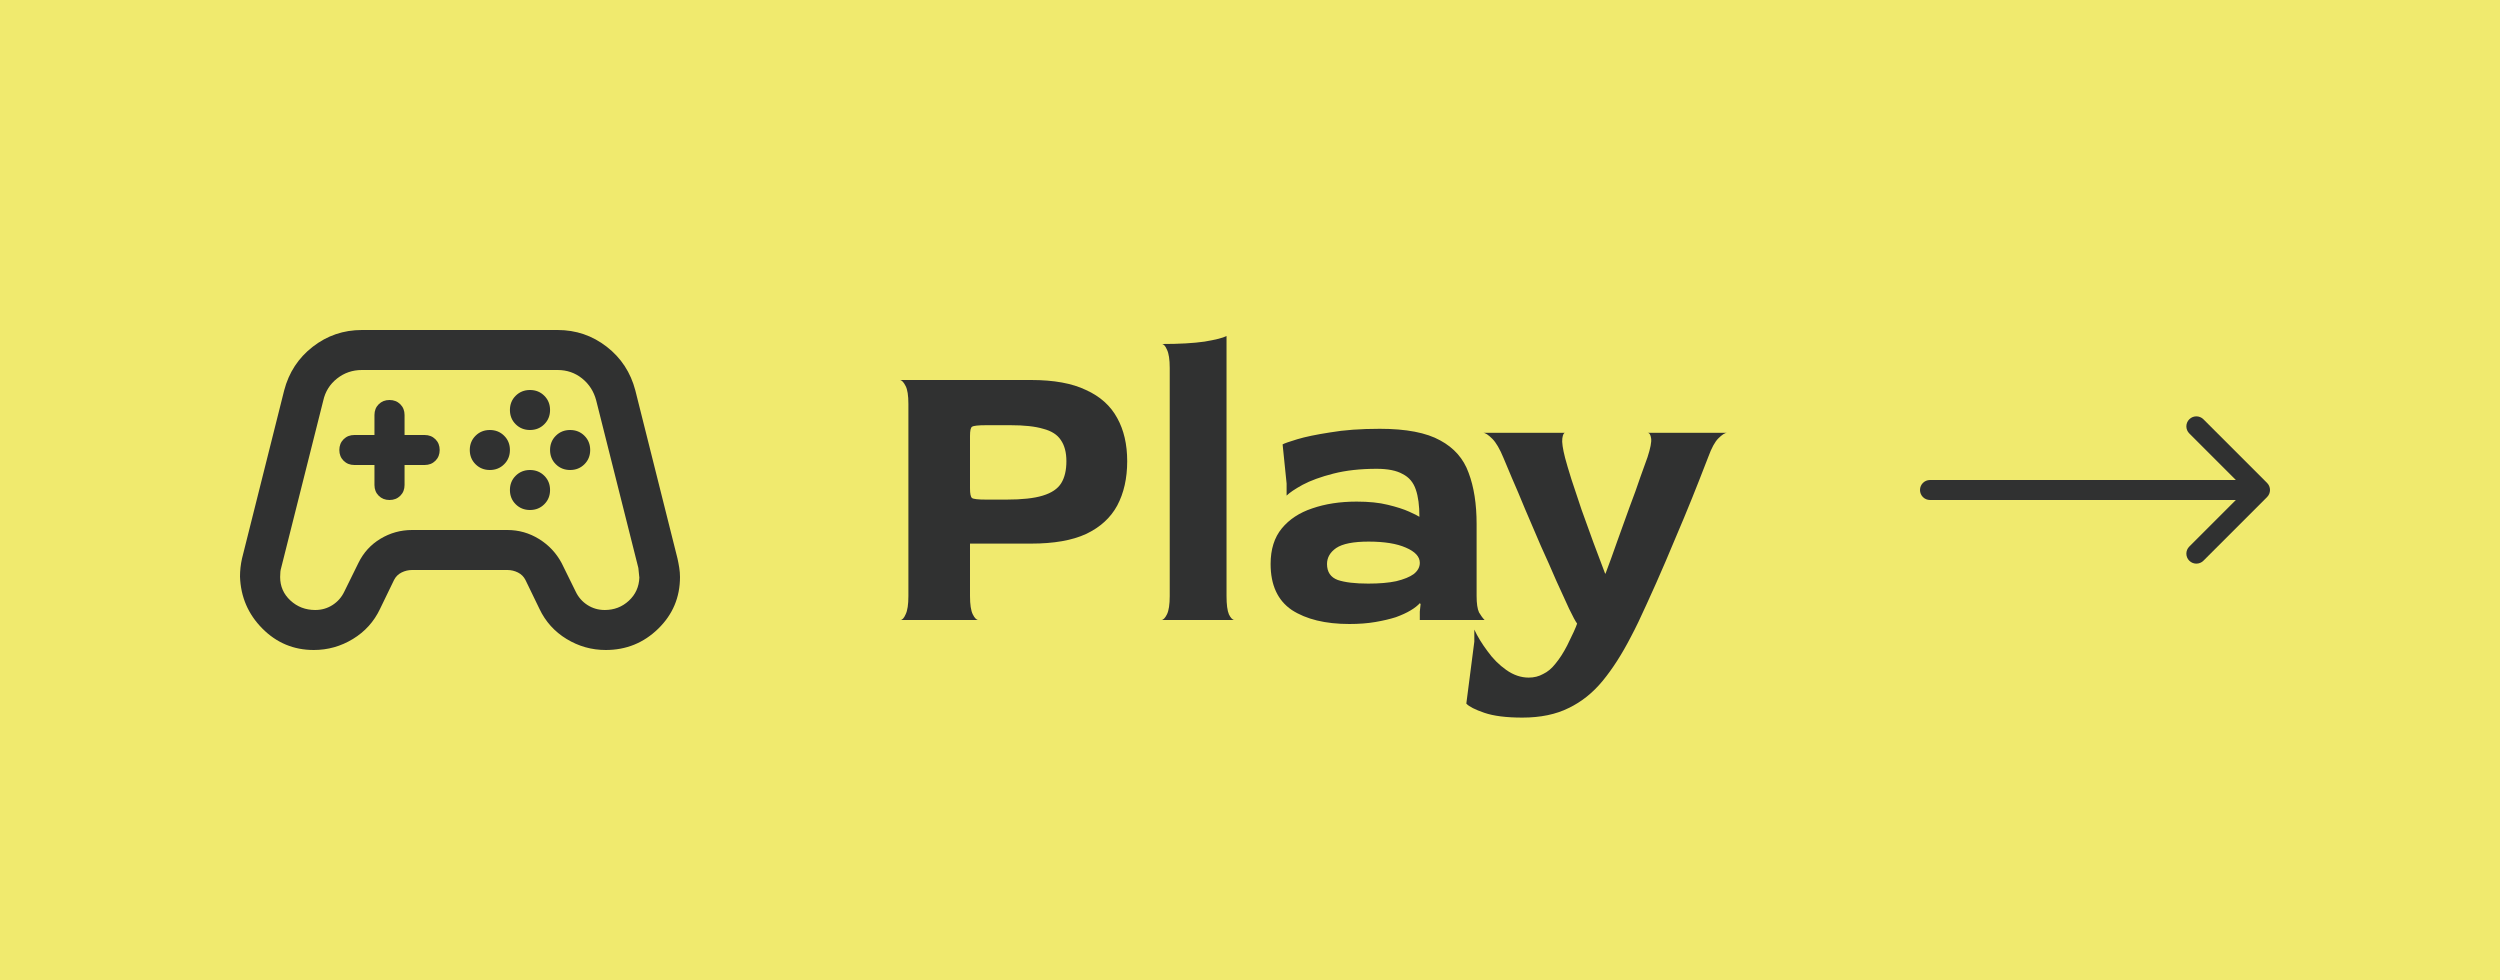
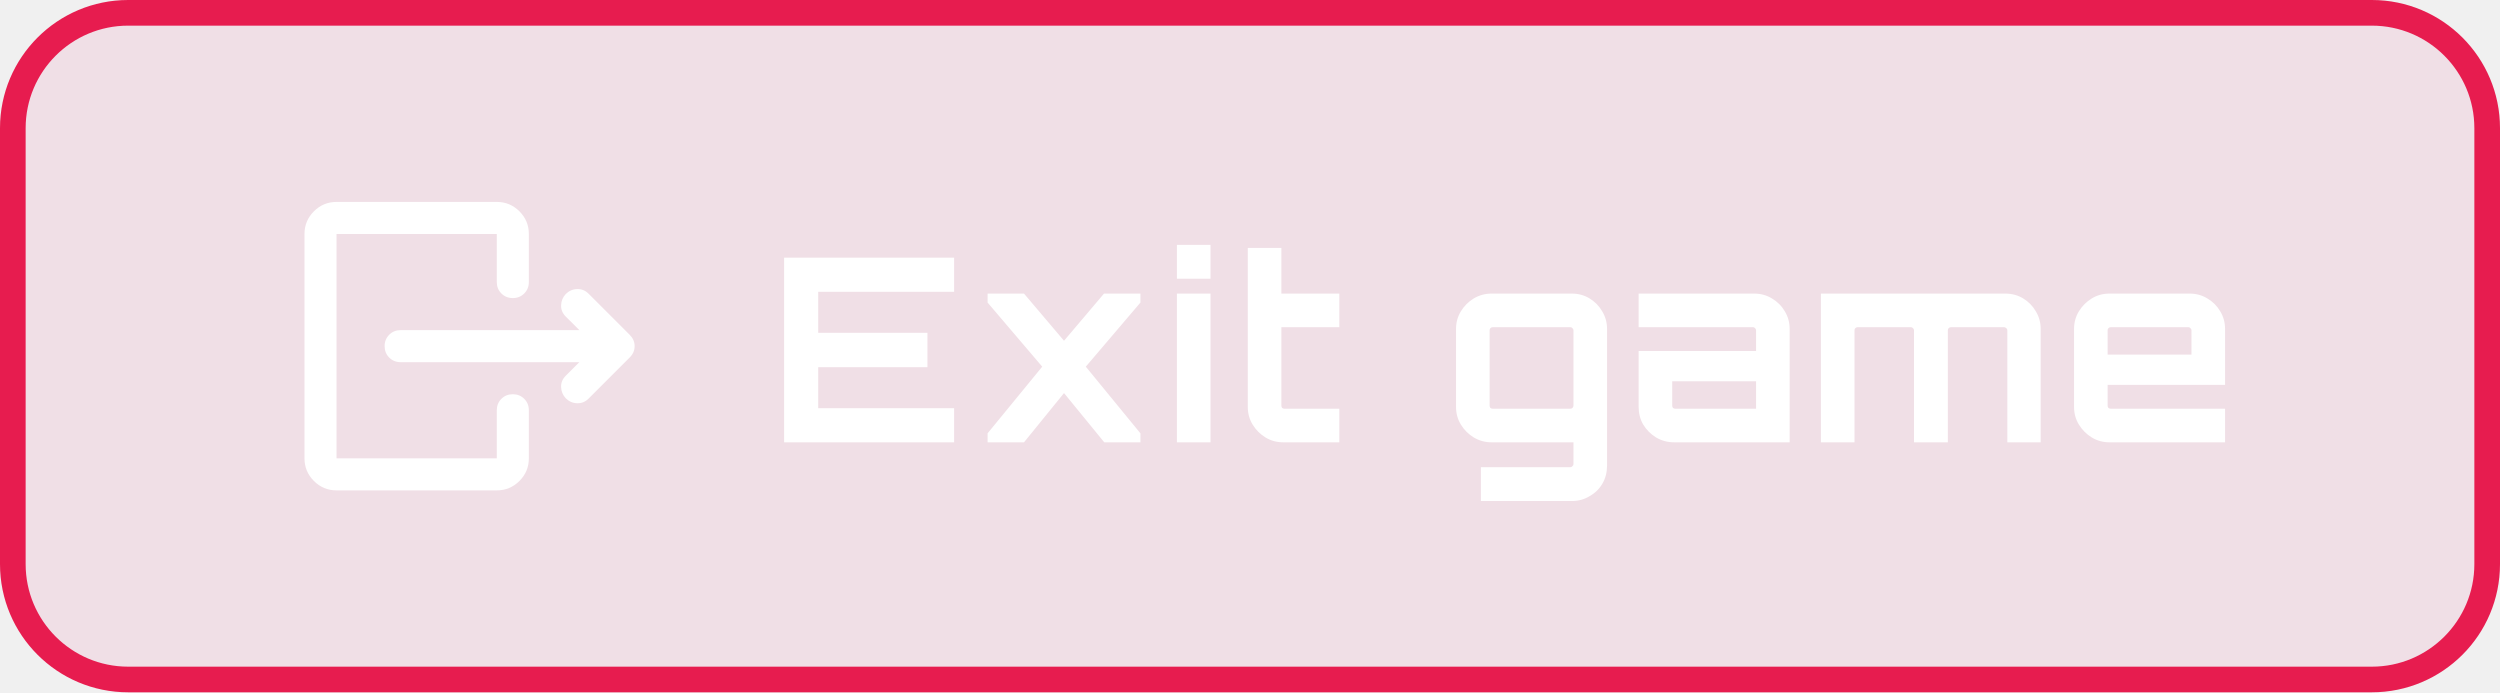
- <svg xmlns="http://www.w3.org/2000/svg" width="250" height="98" viewBox="0 0 250 98" fill="none">
-   <rect width="250" height="98" fill="#F0EA6E" />
-   <path d="M31.375 65C29.368 65 27.654 64.283 26.233 62.85C24.811 61.417 24.067 59.683 24 57.65C24 57.35 24.017 57.05 24.05 56.75C24.084 56.45 24.134 56.15 24.201 55.85L28.415 39.05C28.883 37.25 29.837 35.792 31.275 34.675C32.713 33.558 34.352 33 36.192 33H55.758C57.598 33 59.237 33.558 60.675 34.675C62.113 35.792 63.066 37.25 63.535 39.05L67.749 55.85C67.816 56.15 67.875 56.458 67.925 56.775C67.975 57.092 68 57.4 68 57.7C68 59.733 67.272 61.458 65.818 62.875C64.363 64.292 62.615 65 60.575 65C59.17 65 57.865 64.633 56.661 63.9C55.457 63.167 54.554 62.167 53.952 60.9L52.547 58C52.38 57.667 52.129 57.417 51.795 57.25C51.46 57.083 51.109 57 50.741 57H41.209C40.841 57 40.489 57.083 40.155 57.25C39.821 57.417 39.57 57.667 39.403 58L37.998 60.9C37.396 62.167 36.493 63.167 35.288 63.9C34.084 64.633 32.78 65 31.375 65ZM31.526 61C32.161 61 32.738 60.833 33.257 60.5C33.775 60.167 34.168 59.717 34.436 59.15L35.84 56.3C36.342 55.267 37.078 54.458 38.048 53.875C39.018 53.292 40.072 53 41.209 53H50.741C51.878 53 52.932 53.3 53.902 53.9C54.872 54.5 55.624 55.3 56.16 56.3L57.564 59.15C57.832 59.717 58.225 60.167 58.743 60.5C59.262 60.833 59.839 61 60.474 61C61.411 61 62.214 60.692 62.883 60.075C63.551 59.458 63.903 58.683 63.936 57.75C63.936 57.783 63.903 57.467 63.836 56.8L59.621 40.05C59.387 39.15 58.919 38.417 58.217 37.85C57.514 37.283 56.695 37 55.758 37H36.192C35.255 37 34.427 37.283 33.708 37.85C32.989 38.417 32.529 39.15 32.328 40.05L28.114 56.8C28.047 57 28.014 57.3 28.014 57.7C28.014 58.633 28.357 59.417 29.042 60.05C29.728 60.683 30.556 61 31.526 61ZM48.985 47C49.554 47 50.03 46.808 50.415 46.425C50.8 46.042 50.992 45.567 50.992 45C50.992 44.433 50.8 43.958 50.415 43.575C50.03 43.192 49.554 43 48.985 43C48.417 43 47.94 43.192 47.555 43.575C47.171 43.958 46.978 44.433 46.978 45C46.978 45.567 47.171 46.042 47.555 46.425C47.94 46.808 48.417 47 48.985 47ZM52.999 43C53.568 43 54.044 42.808 54.429 42.425C54.813 42.042 55.006 41.567 55.006 41C55.006 40.433 54.813 39.958 54.429 39.575C54.044 39.192 53.568 39 52.999 39C52.43 39 51.954 39.192 51.569 39.575C51.184 39.958 50.992 40.433 50.992 41C50.992 41.567 51.184 42.042 51.569 42.425C51.954 42.808 52.43 43 52.999 43ZM52.999 51C53.568 51 54.044 50.808 54.429 50.425C54.813 50.042 55.006 49.567 55.006 49C55.006 48.433 54.813 47.958 54.429 47.575C54.044 47.192 53.568 47 52.999 47C52.43 47 51.954 47.192 51.569 47.575C51.184 47.958 50.992 48.433 50.992 49C50.992 49.567 51.184 50.042 51.569 50.425C51.954 50.808 52.43 51 52.999 51ZM57.013 47C57.581 47 58.058 46.808 58.442 46.425C58.827 46.042 59.019 45.567 59.019 45C59.019 44.433 58.827 43.958 58.442 43.575C58.058 43.192 57.581 43 57.013 43C56.444 43 55.967 43.192 55.583 43.575C55.198 43.958 55.006 44.433 55.006 45C55.006 45.567 55.198 46.042 55.583 46.425C55.967 46.808 56.444 47 57.013 47ZM38.951 50C39.386 50 39.745 49.858 40.03 49.575C40.314 49.292 40.456 48.933 40.456 48.5V46.5H42.463C42.898 46.5 43.257 46.358 43.542 46.075C43.826 45.792 43.968 45.433 43.968 45C43.968 44.567 43.826 44.208 43.542 43.925C43.257 43.642 42.898 43.5 42.463 43.5H40.456V41.5C40.456 41.067 40.314 40.708 40.03 40.425C39.745 40.142 39.386 40 38.951 40C38.516 40 38.157 40.142 37.872 40.425C37.588 40.708 37.446 41.067 37.446 41.5V43.5H35.439C35.004 43.5 34.645 43.642 34.36 43.925C34.076 44.208 33.934 44.567 33.934 45C33.934 45.433 34.076 45.792 34.36 46.075C34.645 46.358 35.004 46.5 35.439 46.5H37.446V48.5C37.446 48.933 37.588 49.292 37.872 49.575C38.157 49.858 38.516 50 38.951 50Z" fill="#303131" />
-   <path d="M90.04 62C90.227 62 90.4 61.813 90.56 61.44C90.747 61.067 90.84 60.453 90.84 59.6V40.4C90.84 39.547 90.747 38.947 90.56 38.6C90.373 38.227 90.187 38.027 90 38H103.12C105.387 38 107.213 38.333 108.6 39C110.013 39.64 111.053 40.573 111.72 41.8C112.387 43 112.72 44.44 112.72 46.12C112.72 47.827 112.387 49.307 111.72 50.56C111.053 51.787 110.013 52.733 108.6 53.4C107.213 54.04 105.387 54.36 103.12 54.36H97V59.6C97 60.453 97.093 61.067 97.28 61.44C97.467 61.813 97.653 62 97.84 62H90.04ZM98.64 49.96H100.64C102.213 49.96 103.427 49.827 104.28 49.56C105.16 49.293 105.773 48.88 106.12 48.32C106.467 47.76 106.64 47.027 106.64 46.12C106.64 45.24 106.453 44.533 106.08 44C105.733 43.467 105.147 43.093 104.32 42.88C103.52 42.64 102.427 42.52 101.04 42.52H98.64C97.813 42.52 97.333 42.573 97.2 42.68C97.067 42.76 97 43.067 97 43.6V48.84C97 49.373 97.067 49.693 97.2 49.8C97.333 49.907 97.813 49.96 98.64 49.96ZM116.133 62C116.319 62 116.506 61.813 116.693 61.44C116.879 61.067 116.973 60.453 116.973 59.6V36.8C116.973 35.947 116.879 35.333 116.693 34.96C116.533 34.587 116.359 34.4 116.173 34.4C117.933 34.4 119.359 34.32 120.453 34.16C121.573 33.973 122.306 33.787 122.653 33.6V59.6C122.653 60.453 122.733 61.067 122.893 61.44C123.079 61.813 123.266 62 123.453 62H116.133ZM134.941 62.4C132.541 62.4 130.621 61.933 129.181 61C127.768 60.04 127.061 58.507 127.061 56.4C127.061 54.933 127.434 53.747 128.181 52.84C128.928 51.933 129.941 51.267 131.221 50.84C132.528 50.387 134.008 50.16 135.661 50.16C136.888 50.16 137.928 50.267 138.781 50.48C139.661 50.693 140.368 50.92 140.901 51.16C141.434 51.4 141.781 51.573 141.941 51.68C141.941 50.56 141.821 49.653 141.581 48.96C141.341 48.24 140.901 47.72 140.261 47.4C139.648 47.053 138.781 46.88 137.661 46.88C136.034 46.88 134.594 47.04 133.341 47.36C132.088 47.68 131.061 48.053 130.261 48.48C129.488 48.907 128.954 49.267 128.661 49.56V48.36L128.261 44.44C128.448 44.333 128.941 44.16 129.741 43.92C130.541 43.68 131.634 43.453 133.021 43.24C134.408 43 136.061 42.88 137.981 42.88C140.621 42.88 142.634 43.267 144.021 44.04C145.408 44.787 146.354 45.867 146.861 47.28C147.394 48.693 147.661 50.4 147.661 52.4V59.6C147.661 60.347 147.741 60.893 147.901 61.24C148.088 61.56 148.274 61.813 148.461 62H141.981V61.16L142.061 60.4L141.981 60.32C141.768 60.56 141.461 60.8 141.061 61.04C140.661 61.28 140.168 61.507 139.581 61.72C138.994 61.907 138.314 62.067 137.541 62.2C136.768 62.333 135.901 62.4 134.941 62.4ZM136.821 58.36C137.941 58.36 138.874 58.28 139.621 58.12C140.394 57.933 140.981 57.693 141.381 57.4C141.781 57.08 141.981 56.707 141.981 56.28C141.981 55.667 141.514 55.16 140.581 54.76C139.674 54.36 138.434 54.16 136.861 54.16C135.341 54.16 134.261 54.373 133.621 54.8C133.008 55.227 132.701 55.76 132.701 56.4C132.701 57.2 133.061 57.733 133.781 58C134.501 58.24 135.514 58.36 136.821 58.36ZM152.232 71.76C150.632 71.76 149.366 71.6 148.432 71.28C147.499 70.96 146.899 70.653 146.632 70.36L147.432 64.16V62.96C147.752 63.653 148.192 64.373 148.752 65.12C149.286 65.867 149.912 66.493 150.632 67C151.352 67.507 152.099 67.76 152.872 67.76C153.406 67.76 153.886 67.64 154.312 67.4C154.766 67.187 155.179 66.84 155.552 66.36C155.952 65.88 156.339 65.28 156.712 64.56C157.246 63.493 157.579 62.76 157.712 62.36C157.552 62.147 157.286 61.653 156.912 60.88C156.566 60.107 156.139 59.173 155.632 58.08C155.152 56.96 154.632 55.787 154.072 54.56C153.539 53.307 153.019 52.093 152.512 50.92C152.032 49.747 151.592 48.707 151.192 47.8C150.819 46.893 150.539 46.227 150.352 45.8C149.979 44.893 149.606 44.253 149.232 43.88C148.832 43.48 148.526 43.28 148.312 43.28H156.512C156.379 43.28 156.286 43.467 156.232 43.84C156.179 44.213 156.272 44.867 156.512 45.8C156.646 46.307 156.859 47.027 157.152 47.96C157.446 48.867 157.779 49.867 158.152 50.96C158.552 52.053 158.952 53.16 159.352 54.28C159.779 55.4 160.166 56.427 160.512 57.36H160.552C160.926 56.373 161.312 55.307 161.712 54.16C162.139 52.987 162.552 51.84 162.952 50.72C163.379 49.6 163.739 48.6 164.032 47.72C164.352 46.84 164.592 46.173 164.752 45.72C165.046 44.813 165.166 44.187 165.112 43.84C165.059 43.467 164.939 43.28 164.752 43.28H172.712C172.499 43.28 172.206 43.467 171.832 43.84C171.486 44.187 171.152 44.8 170.832 45.68C170.646 46.16 170.339 46.947 169.912 48.04C169.486 49.133 168.979 50.387 168.392 51.8C167.806 53.213 167.192 54.667 166.552 56.16C165.912 57.653 165.286 59.067 164.672 60.4C164.086 61.707 163.566 62.787 163.112 63.64C162.206 65.4 161.259 66.88 160.272 68.08C159.286 69.28 158.152 70.187 156.872 70.8C155.592 71.44 154.046 71.76 152.232 71.76Z" fill="#303131" />
-   <path d="M193 48C192.448 48 192 48.448 192 49C192 49.552 192.448 50 193 50V49V48ZM226.707 49.707C227.098 49.317 227.098 48.683 226.707 48.293L220.343 41.929C219.953 41.538 219.319 41.538 218.929 41.929C218.538 42.319 218.538 42.953 218.929 43.343L224.586 49L218.929 54.657C218.538 55.047 218.538 55.681 218.929 56.071C219.319 56.462 219.953 56.462 220.343 56.071L226.707 49.707ZM193 49V50H226V49V48H193V49Z" fill="#303131" />
+ <svg xmlns="http://www.w3.org/2000/svg" width="195" height="54" viewBox="0 0 195 54" fill="none">
+   <rect x="1" y="1" width="193" height="52" rx="9" fill="#ED1B76" fill-opacity="0.08" />
+   <rect x="1" y="1" width="193" height="52" rx="9" stroke="#E71C4F" stroke-width="2" />
+   <mask id="mask0_2106_1772" style="mask-type:alpha" maskUnits="userSpaceOnUse" x="20" y="12" width="30" height="30">
+     <rect x="20" y="12" width="30" height="30" fill="#D9D9D9" />
+   </mask>
+   <g mask="url(#mask0_2106_1772)">
+     <path d="M45.188 28.25H31.25C30.896 28.25 30.599 28.13 30.359 27.891C30.12 27.651 30 27.354 30 27C30 26.646 30.12 26.349 30.359 26.109C30.599 25.87 30.896 25.75 31.25 25.75H45.188L44.125 24.688C43.875 24.438 43.755 24.146 43.766 23.812C43.776 23.479 43.896 23.188 44.125 22.938C44.375 22.688 44.672 22.557 45.016 22.547C45.359 22.537 45.656 22.656 45.906 22.906L49.125 26.125C49.375 26.375 49.5 26.667 49.5 27C49.5 27.333 49.375 27.625 49.125 27.875L45.906 31.094C45.656 31.344 45.359 31.463 45.016 31.453C44.672 31.443 44.375 31.312 44.125 31.062C43.896 30.812 43.776 30.521 43.766 30.188C43.755 29.854 43.875 29.562 44.125 29.312L45.188 28.25ZM38.75 22V18.25H26.25V35.75H38.75V32C38.75 31.646 38.87 31.349 39.109 31.109C39.349 30.87 39.646 30.75 40 30.75C40.354 30.75 40.651 30.87 40.891 31.109C41.13 31.349 41.25 31.646 41.25 32V35.75C41.25 36.438 41.005 37.026 40.516 37.516C40.026 38.005 39.438 38.25 38.75 38.25H26.25C25.562 38.25 24.974 38.005 24.484 37.516C23.995 37.026 23.75 36.438 23.75 35.75V18.25C23.75 17.562 23.995 16.974 24.484 16.484C24.974 15.995 25.562 15.75 26.25 15.75H38.75C39.438 15.75 40.026 15.995 40.516 16.484C41.005 16.974 41.25 17.562 41.25 18.25V22C41.25 22.354 41.13 22.651 40.891 22.891C40.651 23.13 40.354 23.25 40 23.25C39.646 23.25 39.349 23.13 39.109 22.891C38.87 22.651 38.75 22.354 38.75 22Z" fill="white" />
+   </g>
+   <path d="M61.16 34.5V20.1H74.42V22.76H63.82V25.96H72.34V28.64H63.82V31.84H74.42V34.5H61.16ZM77.032 34.5V33.8L81.293 28.6L77.032 23.6V22.9H79.873L82.993 26.58L86.112 22.9H88.953V23.6L84.692 28.6L88.953 33.8V34.5H86.132L82.993 30.66L79.873 34.5H77.032ZM91.8 34.5V22.9H94.42V34.5H91.8ZM91.8 21.74V19.1H94.42V21.74H91.8ZM100.087 34.5C99.581 34.5 99.121 34.373 98.707 34.12C98.294 33.867 97.96 33.533 97.707 33.12C97.454 32.707 97.327 32.247 97.327 31.74V19.34H99.947V22.9H104.467V25.52H99.947V31.64C99.947 31.707 99.967 31.767 100.007 31.82C100.061 31.86 100.121 31.88 100.187 31.88H104.467V34.5H100.087ZM115.51 39.08V36.44H122.49C122.557 36.44 122.61 36.413 122.65 36.36C122.703 36.32 122.73 36.267 122.73 36.2V34.5H116.33C115.837 34.5 115.377 34.373 114.95 34.12C114.537 33.867 114.203 33.533 113.95 33.12C113.697 32.707 113.57 32.247 113.57 31.74V25.66C113.57 25.153 113.697 24.693 113.95 24.28C114.203 23.867 114.537 23.533 114.95 23.28C115.377 23.027 115.837 22.9 116.33 22.9H122.61C123.117 22.9 123.577 23.027 123.99 23.28C124.403 23.533 124.73 23.867 124.97 24.28C125.223 24.693 125.35 25.153 125.35 25.66V36.32C125.35 36.84 125.23 37.307 124.99 37.72C124.75 38.133 124.417 38.46 123.99 38.7C123.577 38.953 123.117 39.08 122.61 39.08H115.51ZM116.43 31.88H122.49C122.557 31.88 122.61 31.86 122.65 31.82C122.703 31.767 122.73 31.707 122.73 31.64V25.76C122.73 25.693 122.703 25.64 122.65 25.6C122.61 25.547 122.557 25.52 122.49 25.52H116.43C116.363 25.52 116.303 25.547 116.25 25.6C116.21 25.64 116.19 25.693 116.19 25.76V31.64C116.19 31.707 116.21 31.767 116.25 31.82C116.303 31.86 116.363 31.88 116.43 31.88ZM130.573 34.5C130.066 34.5 129.599 34.373 129.173 34.12C128.759 33.867 128.426 33.533 128.173 33.12C127.933 32.707 127.813 32.247 127.813 31.74V27.38H136.973V25.76C136.973 25.693 136.946 25.64 136.893 25.6C136.853 25.547 136.799 25.52 136.733 25.52H127.813V22.9H136.833C137.339 22.9 137.799 23.027 138.213 23.28C138.639 23.533 138.973 23.867 139.213 24.28C139.466 24.693 139.593 25.153 139.593 25.66V34.5H130.573ZM130.673 31.88H136.973V29.74H130.433V31.64C130.433 31.707 130.453 31.767 130.493 31.82C130.546 31.86 130.606 31.88 130.673 31.88ZM142.032 34.5V22.9H156.412C156.932 22.9 157.398 23.027 157.812 23.28C158.225 23.533 158.552 23.867 158.792 24.28C159.045 24.693 159.172 25.153 159.172 25.66V34.5H156.572V25.76C156.572 25.693 156.545 25.64 156.492 25.6C156.438 25.547 156.378 25.52 156.312 25.52H152.172C152.105 25.52 152.045 25.547 151.992 25.6C151.952 25.64 151.932 25.693 151.932 25.76V34.5H149.292V25.76C149.292 25.693 149.265 25.64 149.212 25.6C149.172 25.547 149.118 25.52 149.052 25.52H144.892C144.825 25.52 144.765 25.547 144.712 25.6C144.672 25.64 144.652 25.693 144.652 25.76V34.5H142.032ZM164.535 34.5C164.029 34.5 163.569 34.373 163.155 34.12C162.742 33.867 162.409 33.533 162.155 33.12C161.902 32.707 161.775 32.247 161.775 31.74V25.66C161.775 25.153 161.902 24.693 162.155 24.28C162.409 23.867 162.742 23.533 163.155 23.28C163.569 23.027 164.029 22.9 164.535 22.9H170.795C171.302 22.9 171.762 23.027 172.175 23.28C172.602 23.533 172.935 23.867 173.175 24.28C173.429 24.693 173.555 25.153 173.555 25.66V30.02H164.395V31.64C164.395 31.707 164.415 31.767 164.455 31.82C164.509 31.86 164.569 31.88 164.635 31.88H173.555V34.5H164.535ZM164.395 27.66H170.935V25.76C170.935 25.693 170.909 25.64 170.855 25.6C170.815 25.547 170.762 25.52 170.695 25.52H164.635C164.569 25.52 164.509 25.547 164.455 25.6C164.415 25.64 164.395 25.693 164.395 25.76V27.66Z" fill="white" />
</svg>
